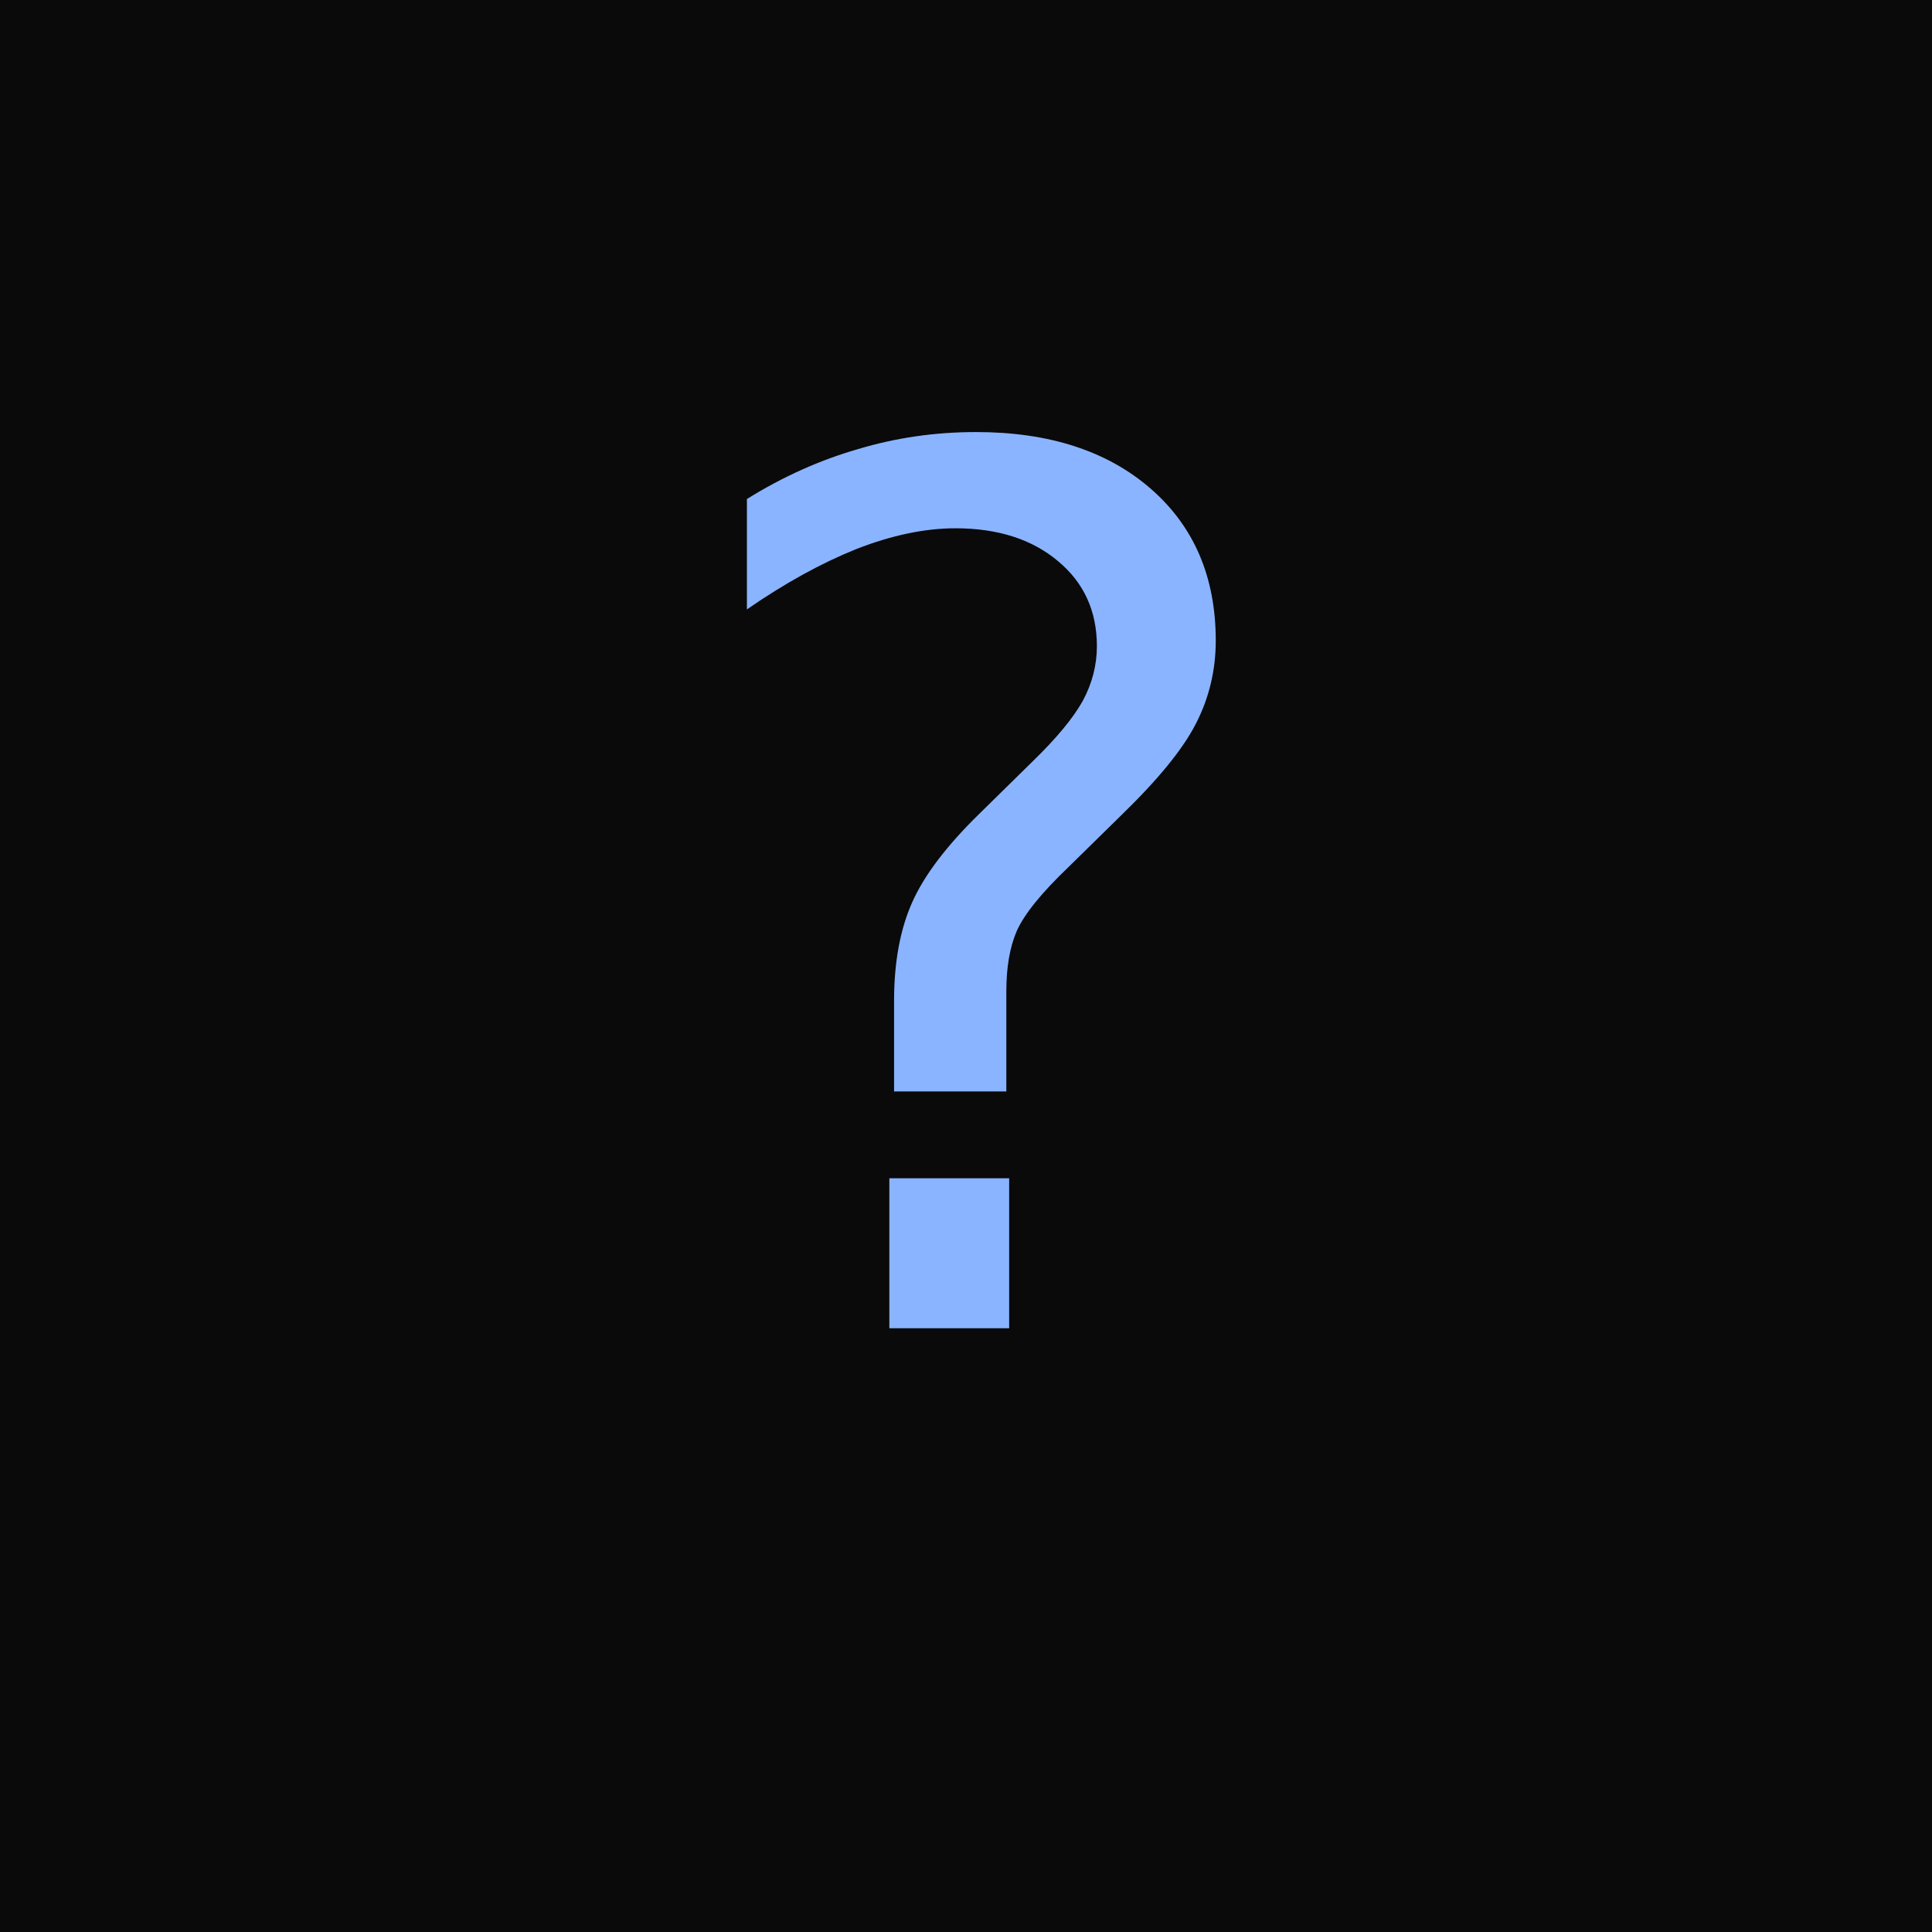
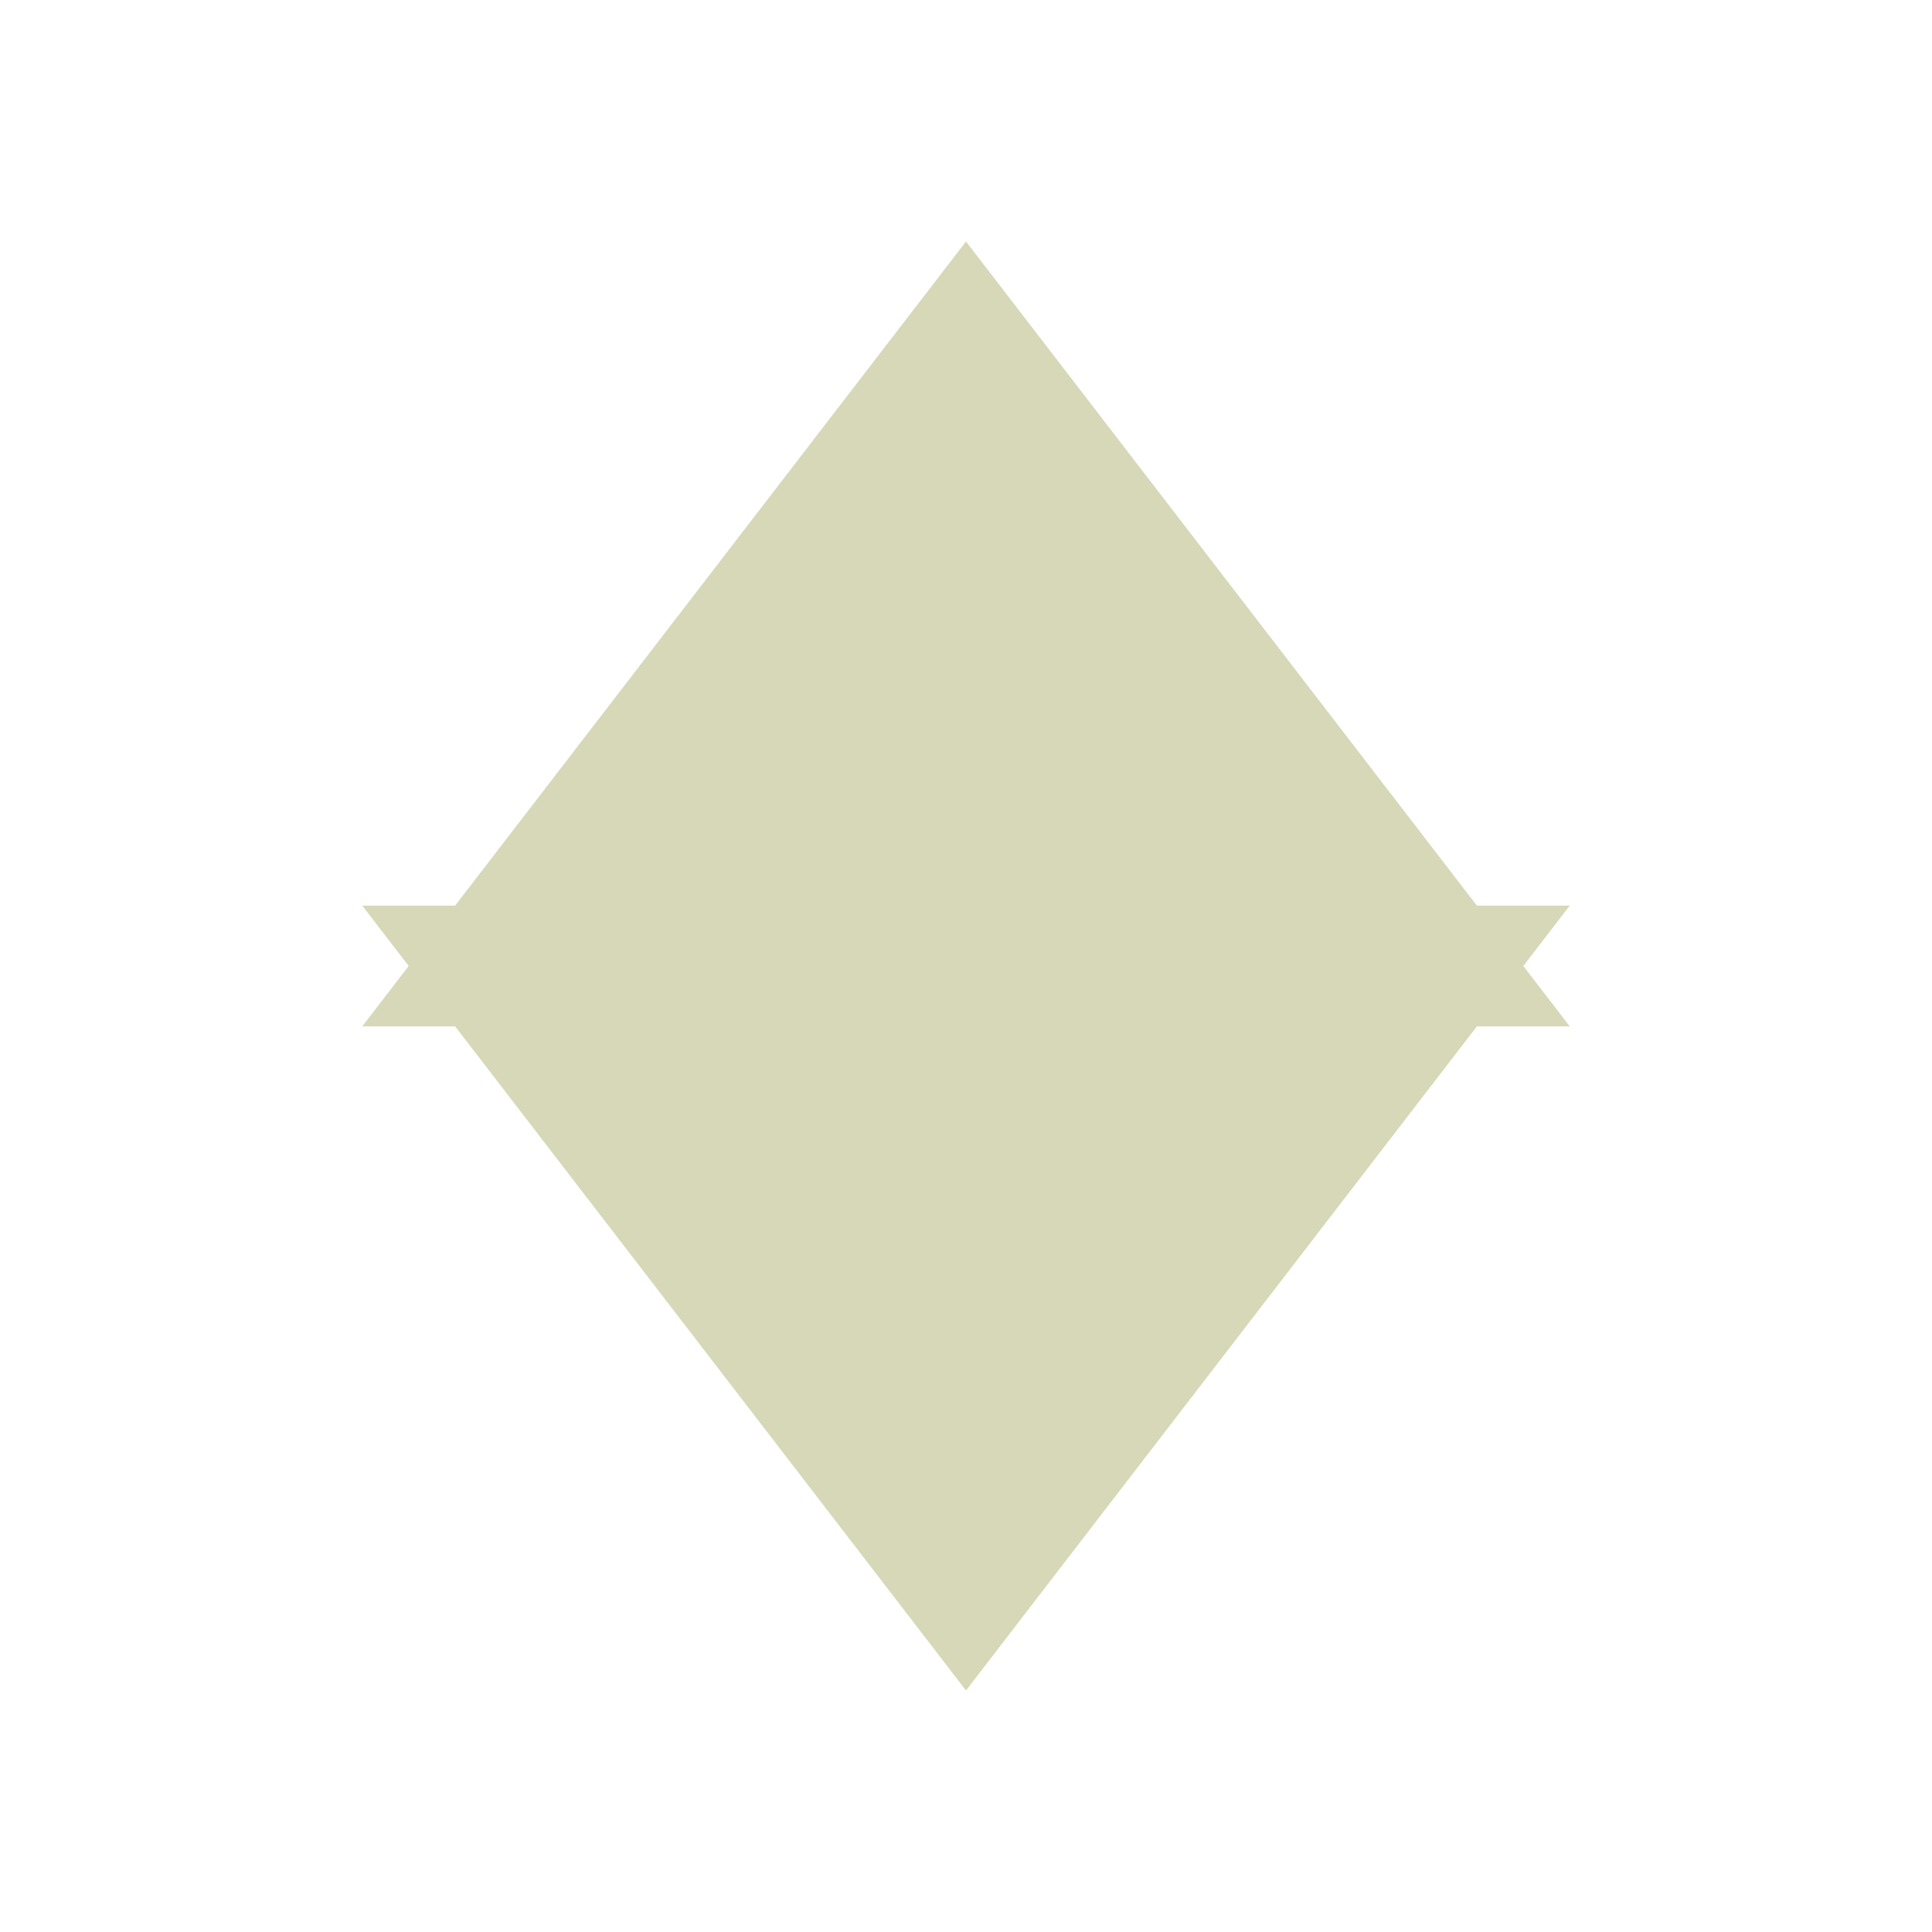
- <svg xmlns="http://www.w3.org/2000/svg" viewBox="0 0 32 32">
-   <rect width="32" height="32" fill="#0a0a0b" />
-   <text x="16" y="22" font-family="ui-monospace, Menlo, monospace" font-size="20" font-weight="500" text-anchor="middle" fill="#8ab4ff">?</text>
+ <svg xmlns="http://www.w3.org/2000/svg" viewBox="0 0 32 32" width="32" height="32">
+   <polygon points="16,4 26,17 6,17" fill="#d6d8b8" />
+   <polygon points="16,28 26,15 6,15" fill="#d6d8b8" />
</svg>
